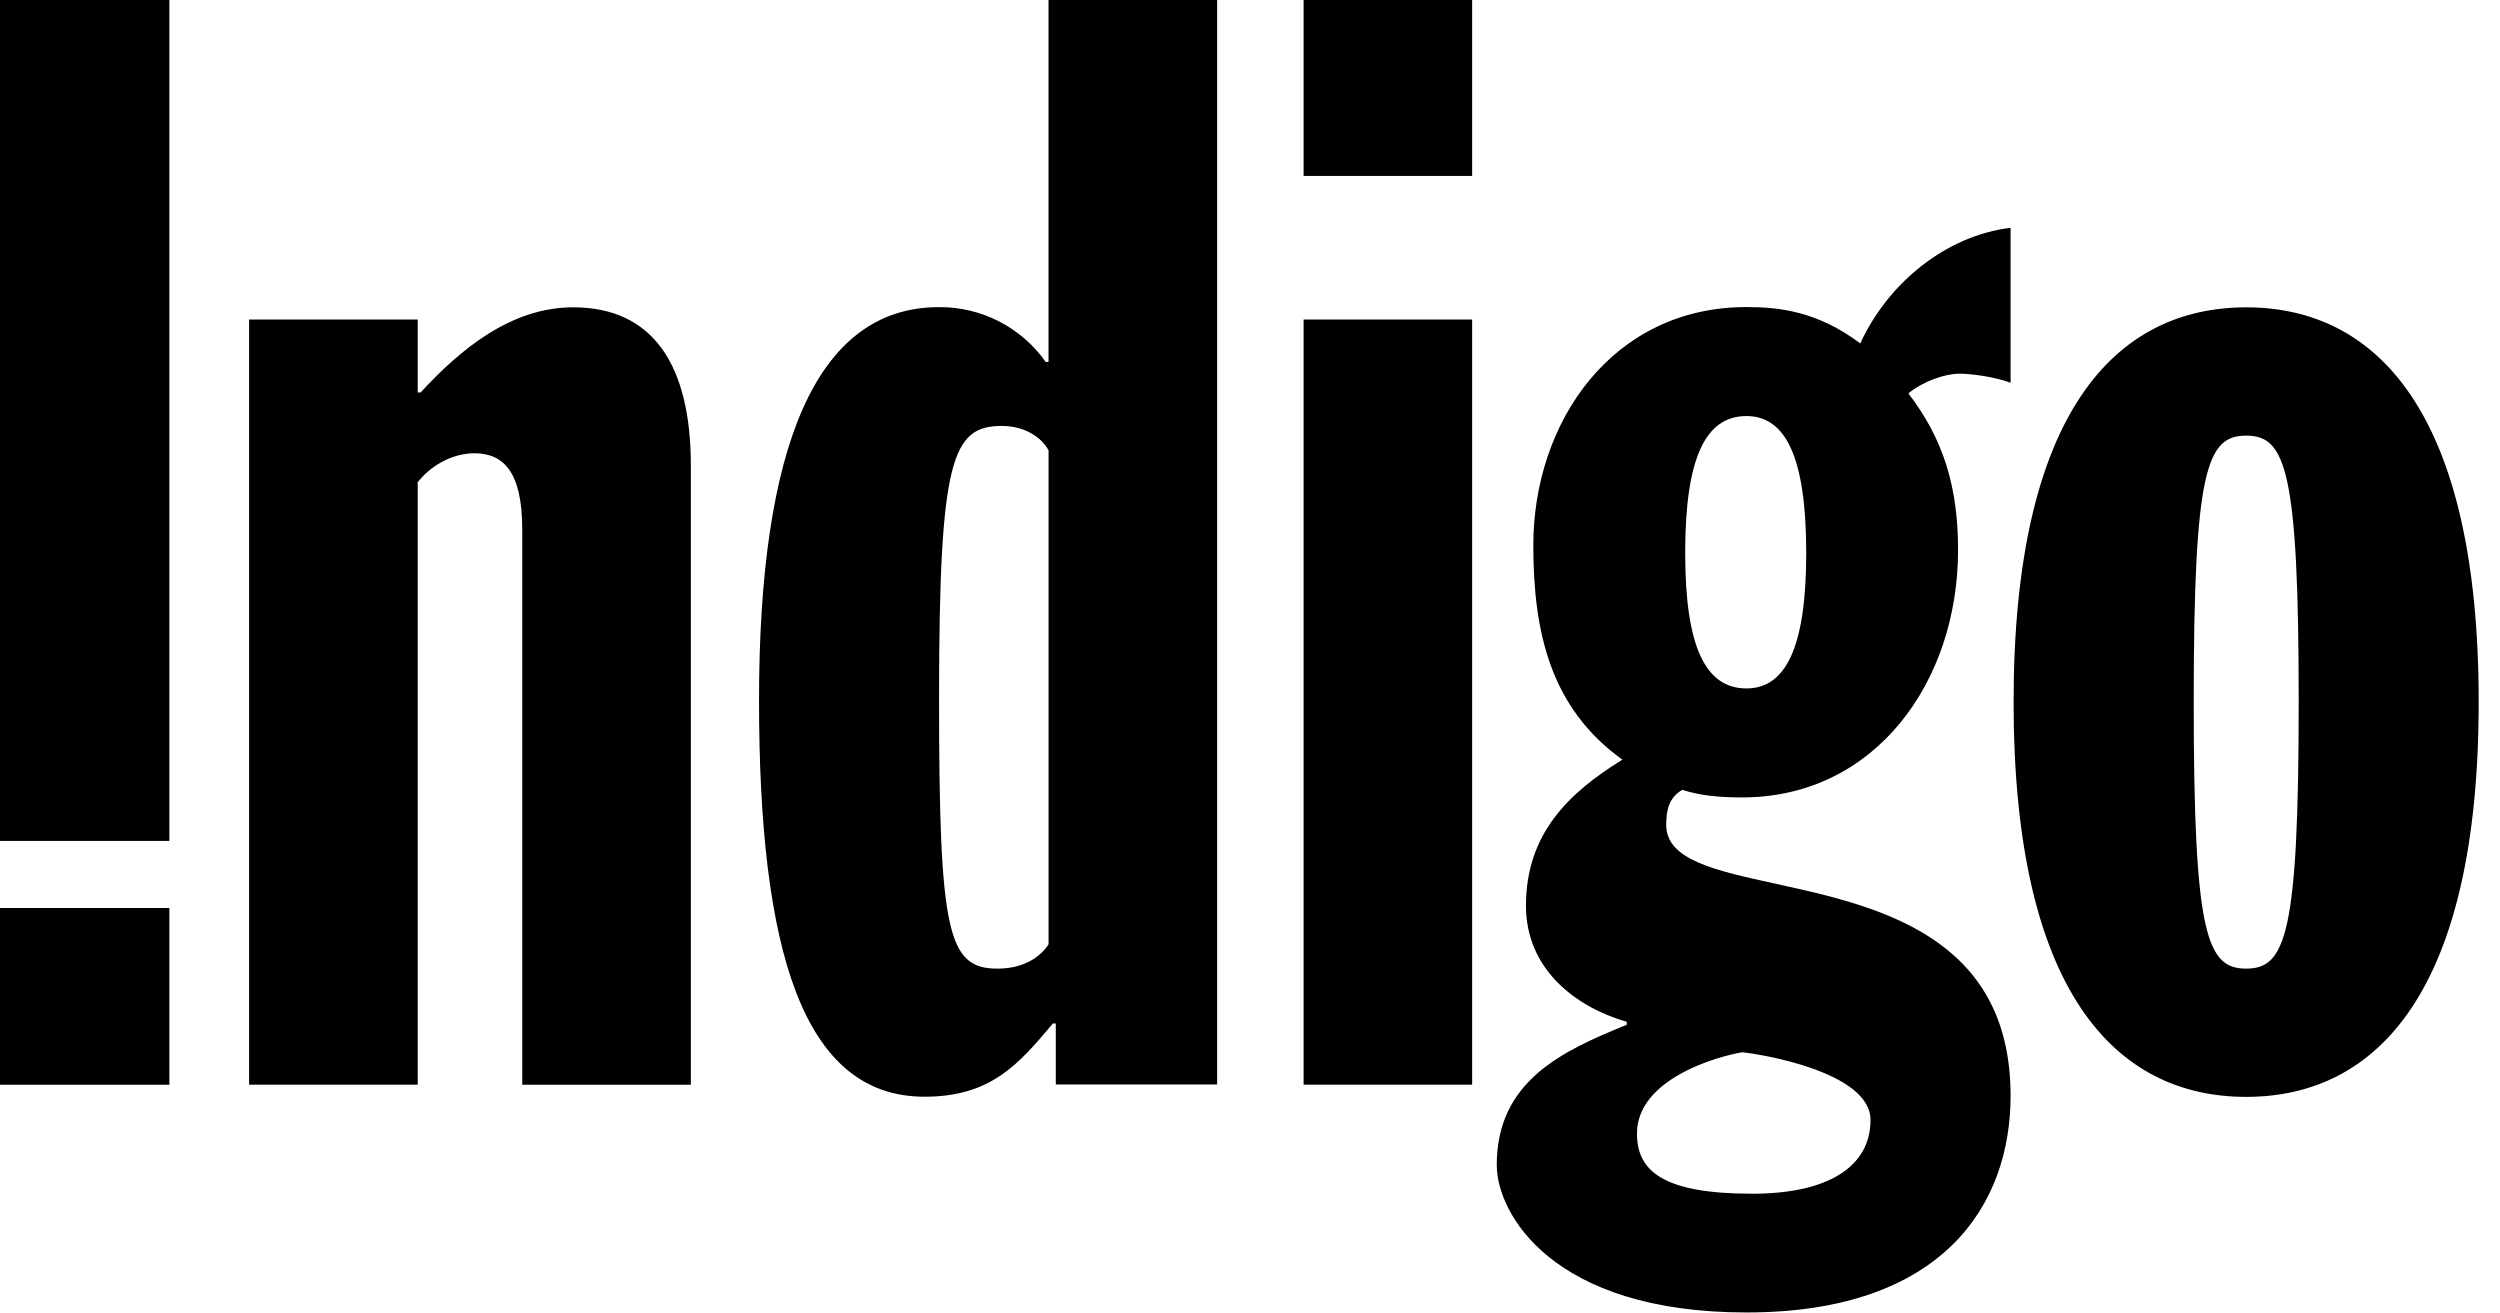
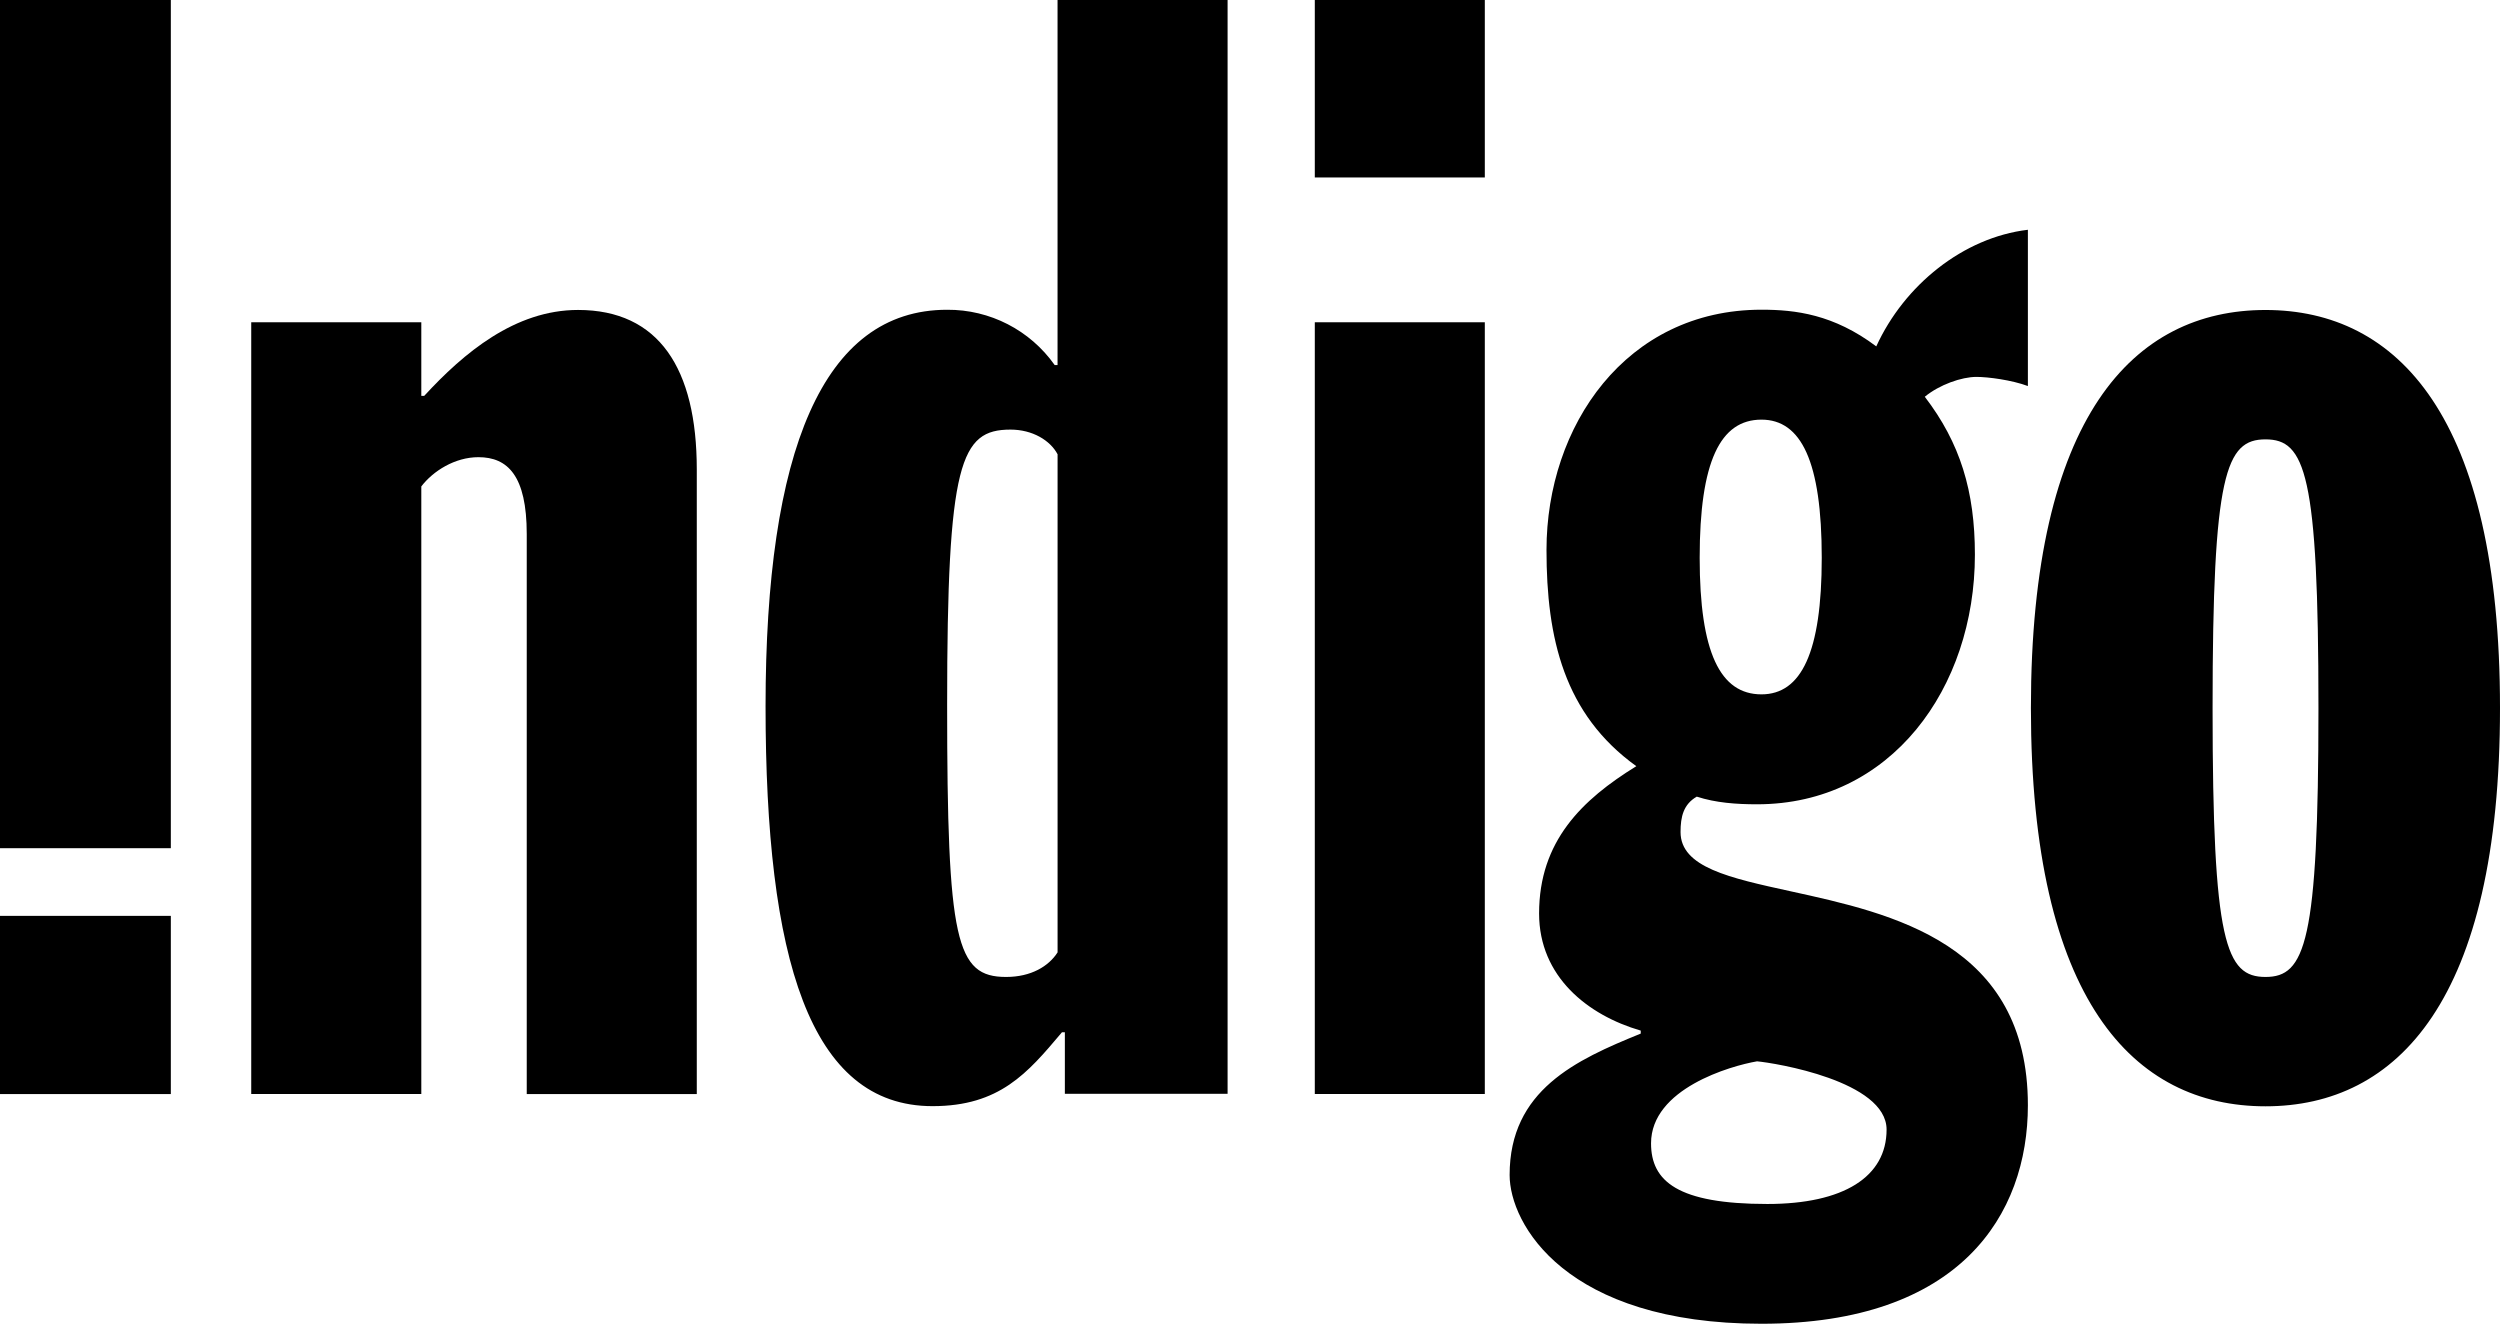
- <svg xmlns="http://www.w3.org/2000/svg" fill="none" viewBox="0 0 80 42">
+ <svg xmlns="http://www.w3.org/2000/svg" preserveAspectRatio="xMidYMid meet" fill="none" viewBox="0 0 79.318 41.999">
  <g fill="#000">
    <path fill-rule="evenodd" d="M33.785 34.703V32.75h-.092l-.026.032c-1.063 1.259-1.952 2.313-4.08 2.313-3.904 0-5.298-4.69-5.298-12.687 0-8.094 1.812-12.58 5.76-12.58a4.14 4.14 0 0 1 3.413 1.754h.091V0h5.395v34.703zm-.231-4.487V14.413c-.233-.44-.795-.783-1.493-.783-1.59 0-2.011 1.024-2.011 8.73 0 7.516.281 8.636 1.871 8.636.793 0 1.353-.34 1.633-.78m30.785-17.967V7.29c-2.054.245-3.924 1.76-4.81 3.7-1.354-1.018-2.566-1.164-3.643-1.164-4.298 0-6.82 3.686-6.82 7.623 0 2.808.56 5.213 2.85 6.86-1.728 1.066-3.085 2.38-3.085 4.673 0 2.004 1.543 3.228 3.225 3.716v.095c-2.055.834-4.16 1.795-4.16 4.487 0 1.551 1.777 4.719 7.99 4.719 6.305 0 8.453-3.46 8.453-6.931 0-5.143-4.3-6.083-7.527-6.79-1.94-.424-3.493-.763-3.493-1.88 0-.488.093-.88.515-1.123.605.197 1.259.243 1.912.243 4.249 0 6.912-3.685 6.912-7.92 0-2.017-.467-3.544-1.59-5.01.469-.386 1.17-.63 1.638-.63.37 0 1.117.098 1.633.29m-8.593 21.425c.56.05 4.11.623 4.11 2.166 0 1.495-1.357 2.36-3.783 2.36-2.847 0-3.69-.722-3.69-1.924 0-1.734 2.524-2.458 3.363-2.602m.14-11.643c-1.308 0-1.96-1.327-1.96-4.332 0-3.055.652-4.384 1.96-4.384 1.262 0 1.913 1.33 1.913 4.384 0 3.005-.651 4.332-1.913 4.332M71.878 35.1c4.185 0 7.44-3.372 7.44-12.635 0-9.257-3.255-12.63-7.44-12.63-4.187 0-7.443 3.373-7.443 12.63 0 9.263 3.256 12.635 7.443 12.635m0-21.16c1.258 0 1.68 1.074 1.68 8.526 0 7.454-.422 8.53-1.68 8.53-1.26 0-1.679-1.076-1.679-8.53 0-7.452.42-8.526 1.68-8.526" clip-rule="evenodd" />
    <path d="M13.367 10.224H7.971V34.71h5.396V15.433c.374-.49 1.067-.928 1.812-.928.927 0 1.533.585 1.533 2.439v17.767h5.395V14.896c0-3.213-1.209-5.062-3.767-5.062-2.002 0-3.628 1.364-4.88 2.725h-.093zM0 26.91V0h5.42v26.91zm0 7.802v-5.655h5.42v5.655zM41.715 0v5.63h5.394V0zm0 10.224V34.71h5.394V10.224z" />
  </g>
</svg>
